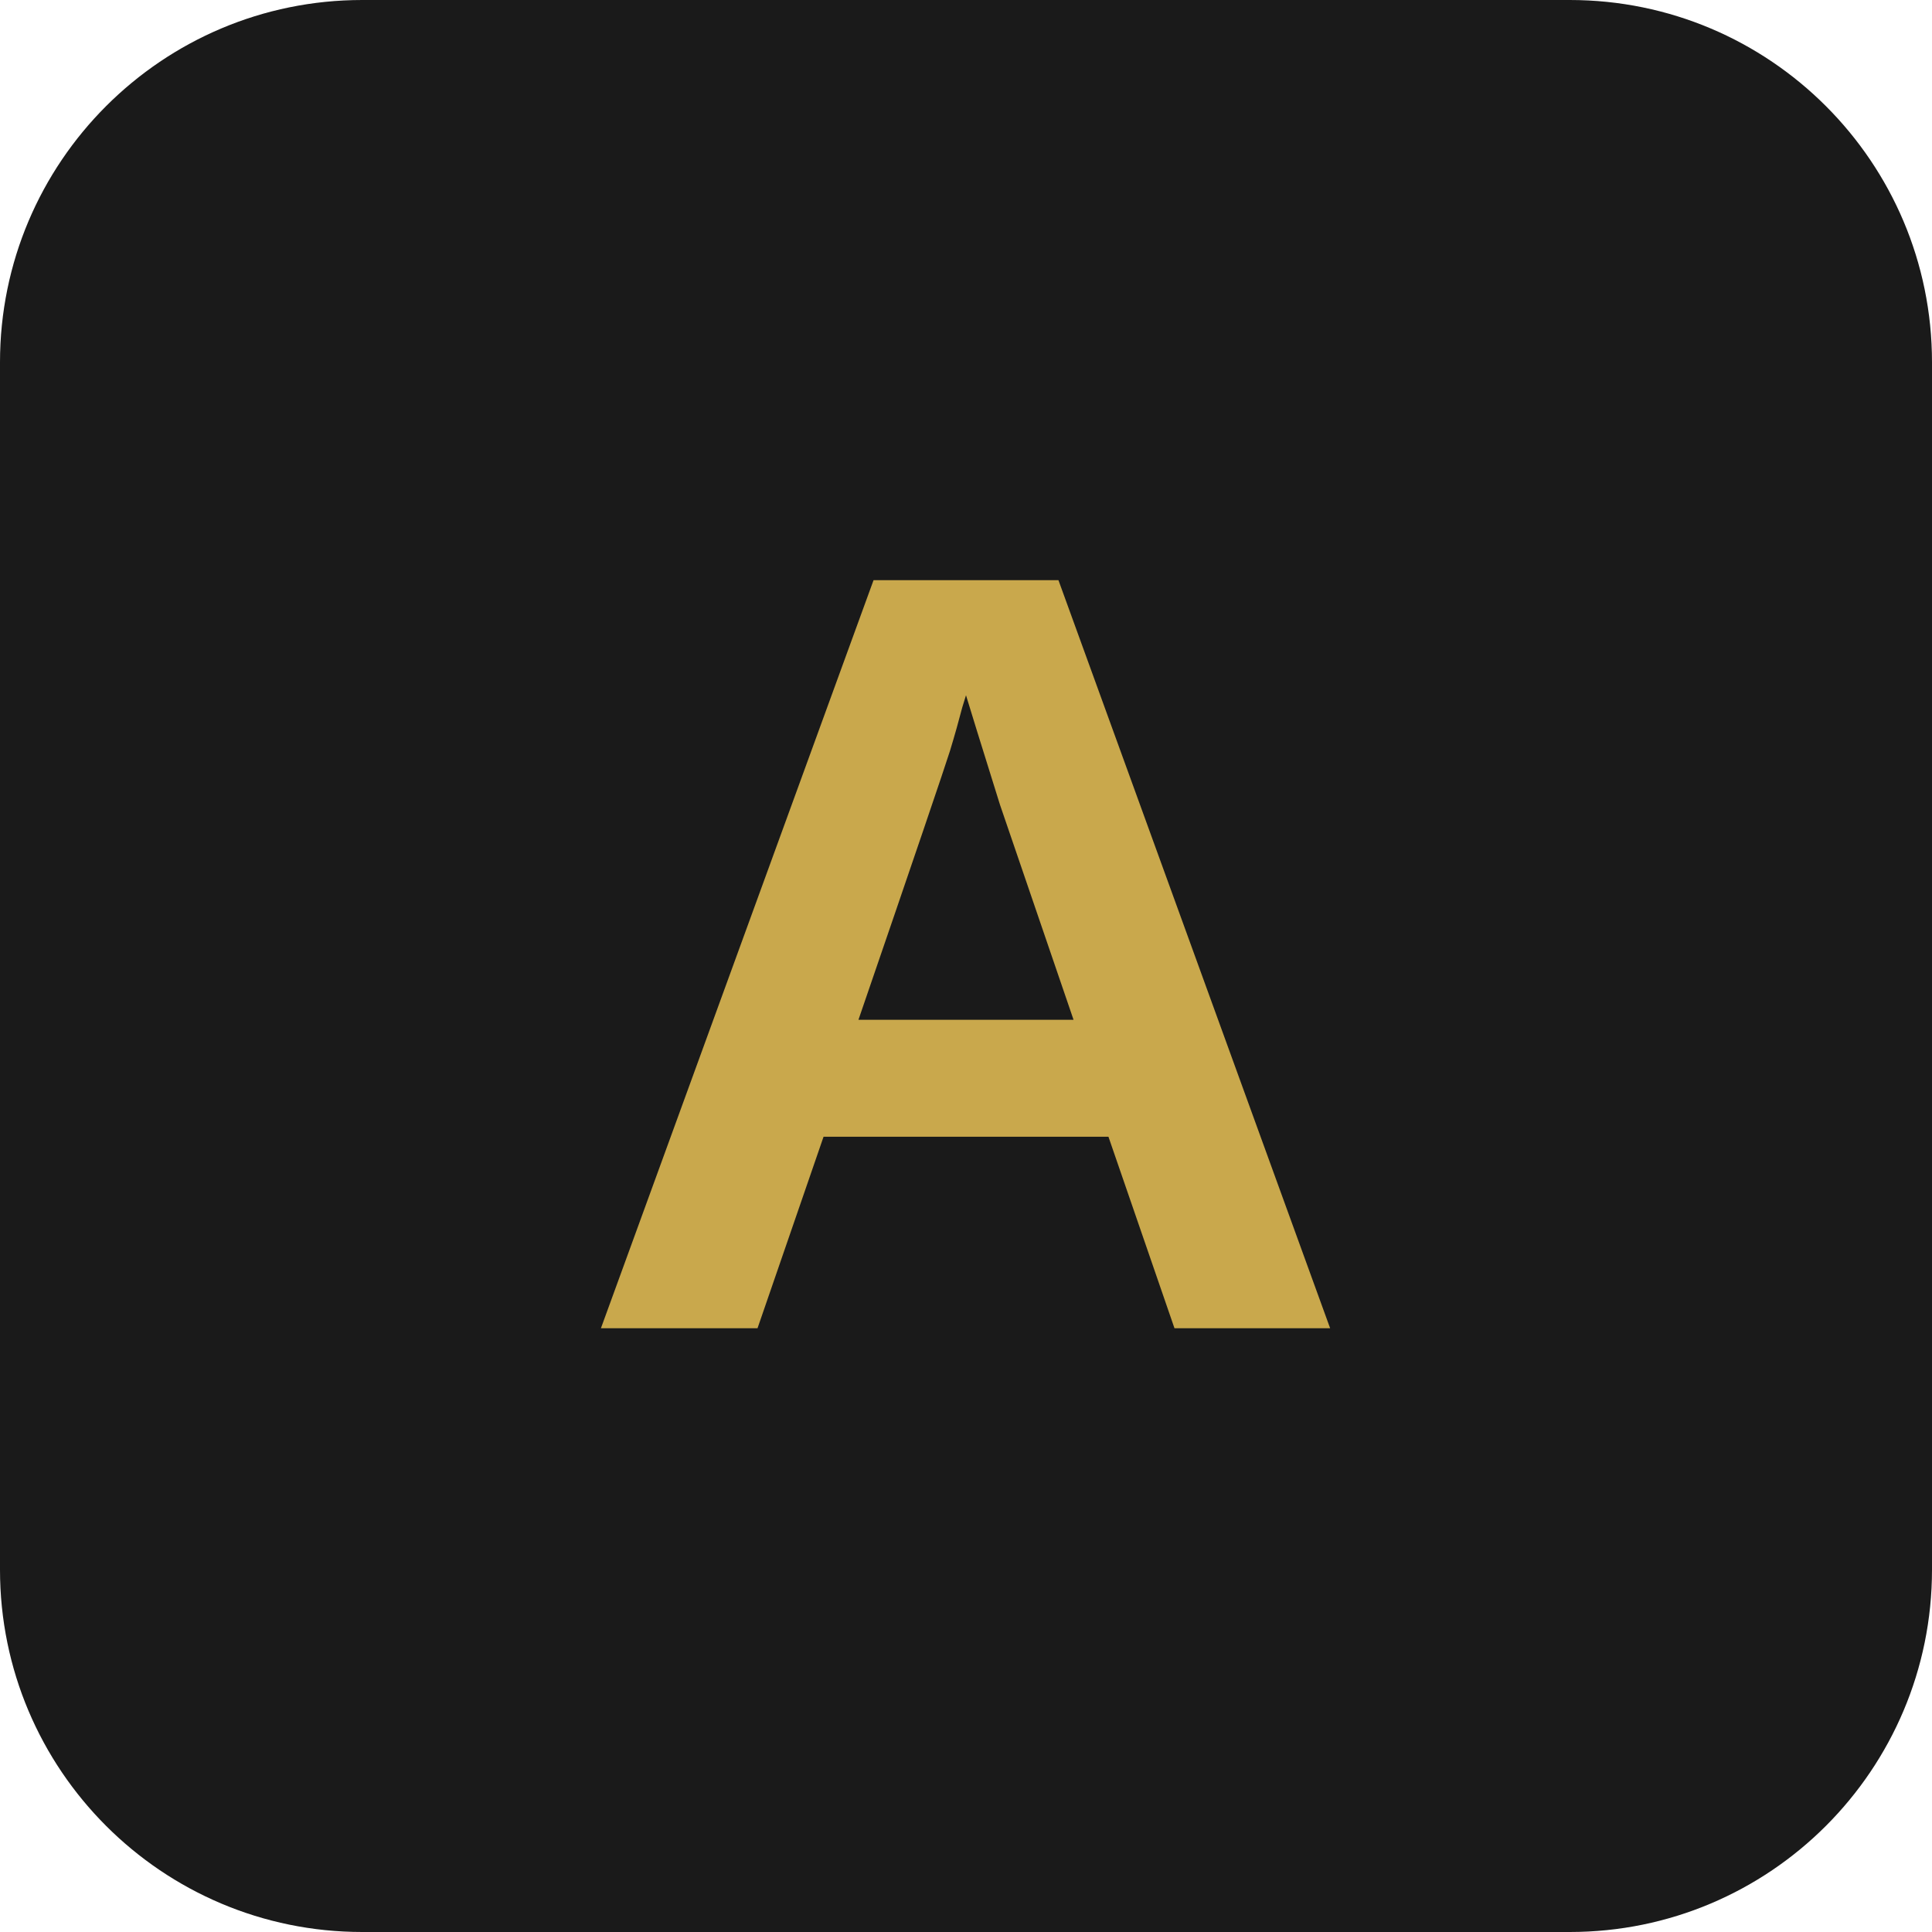
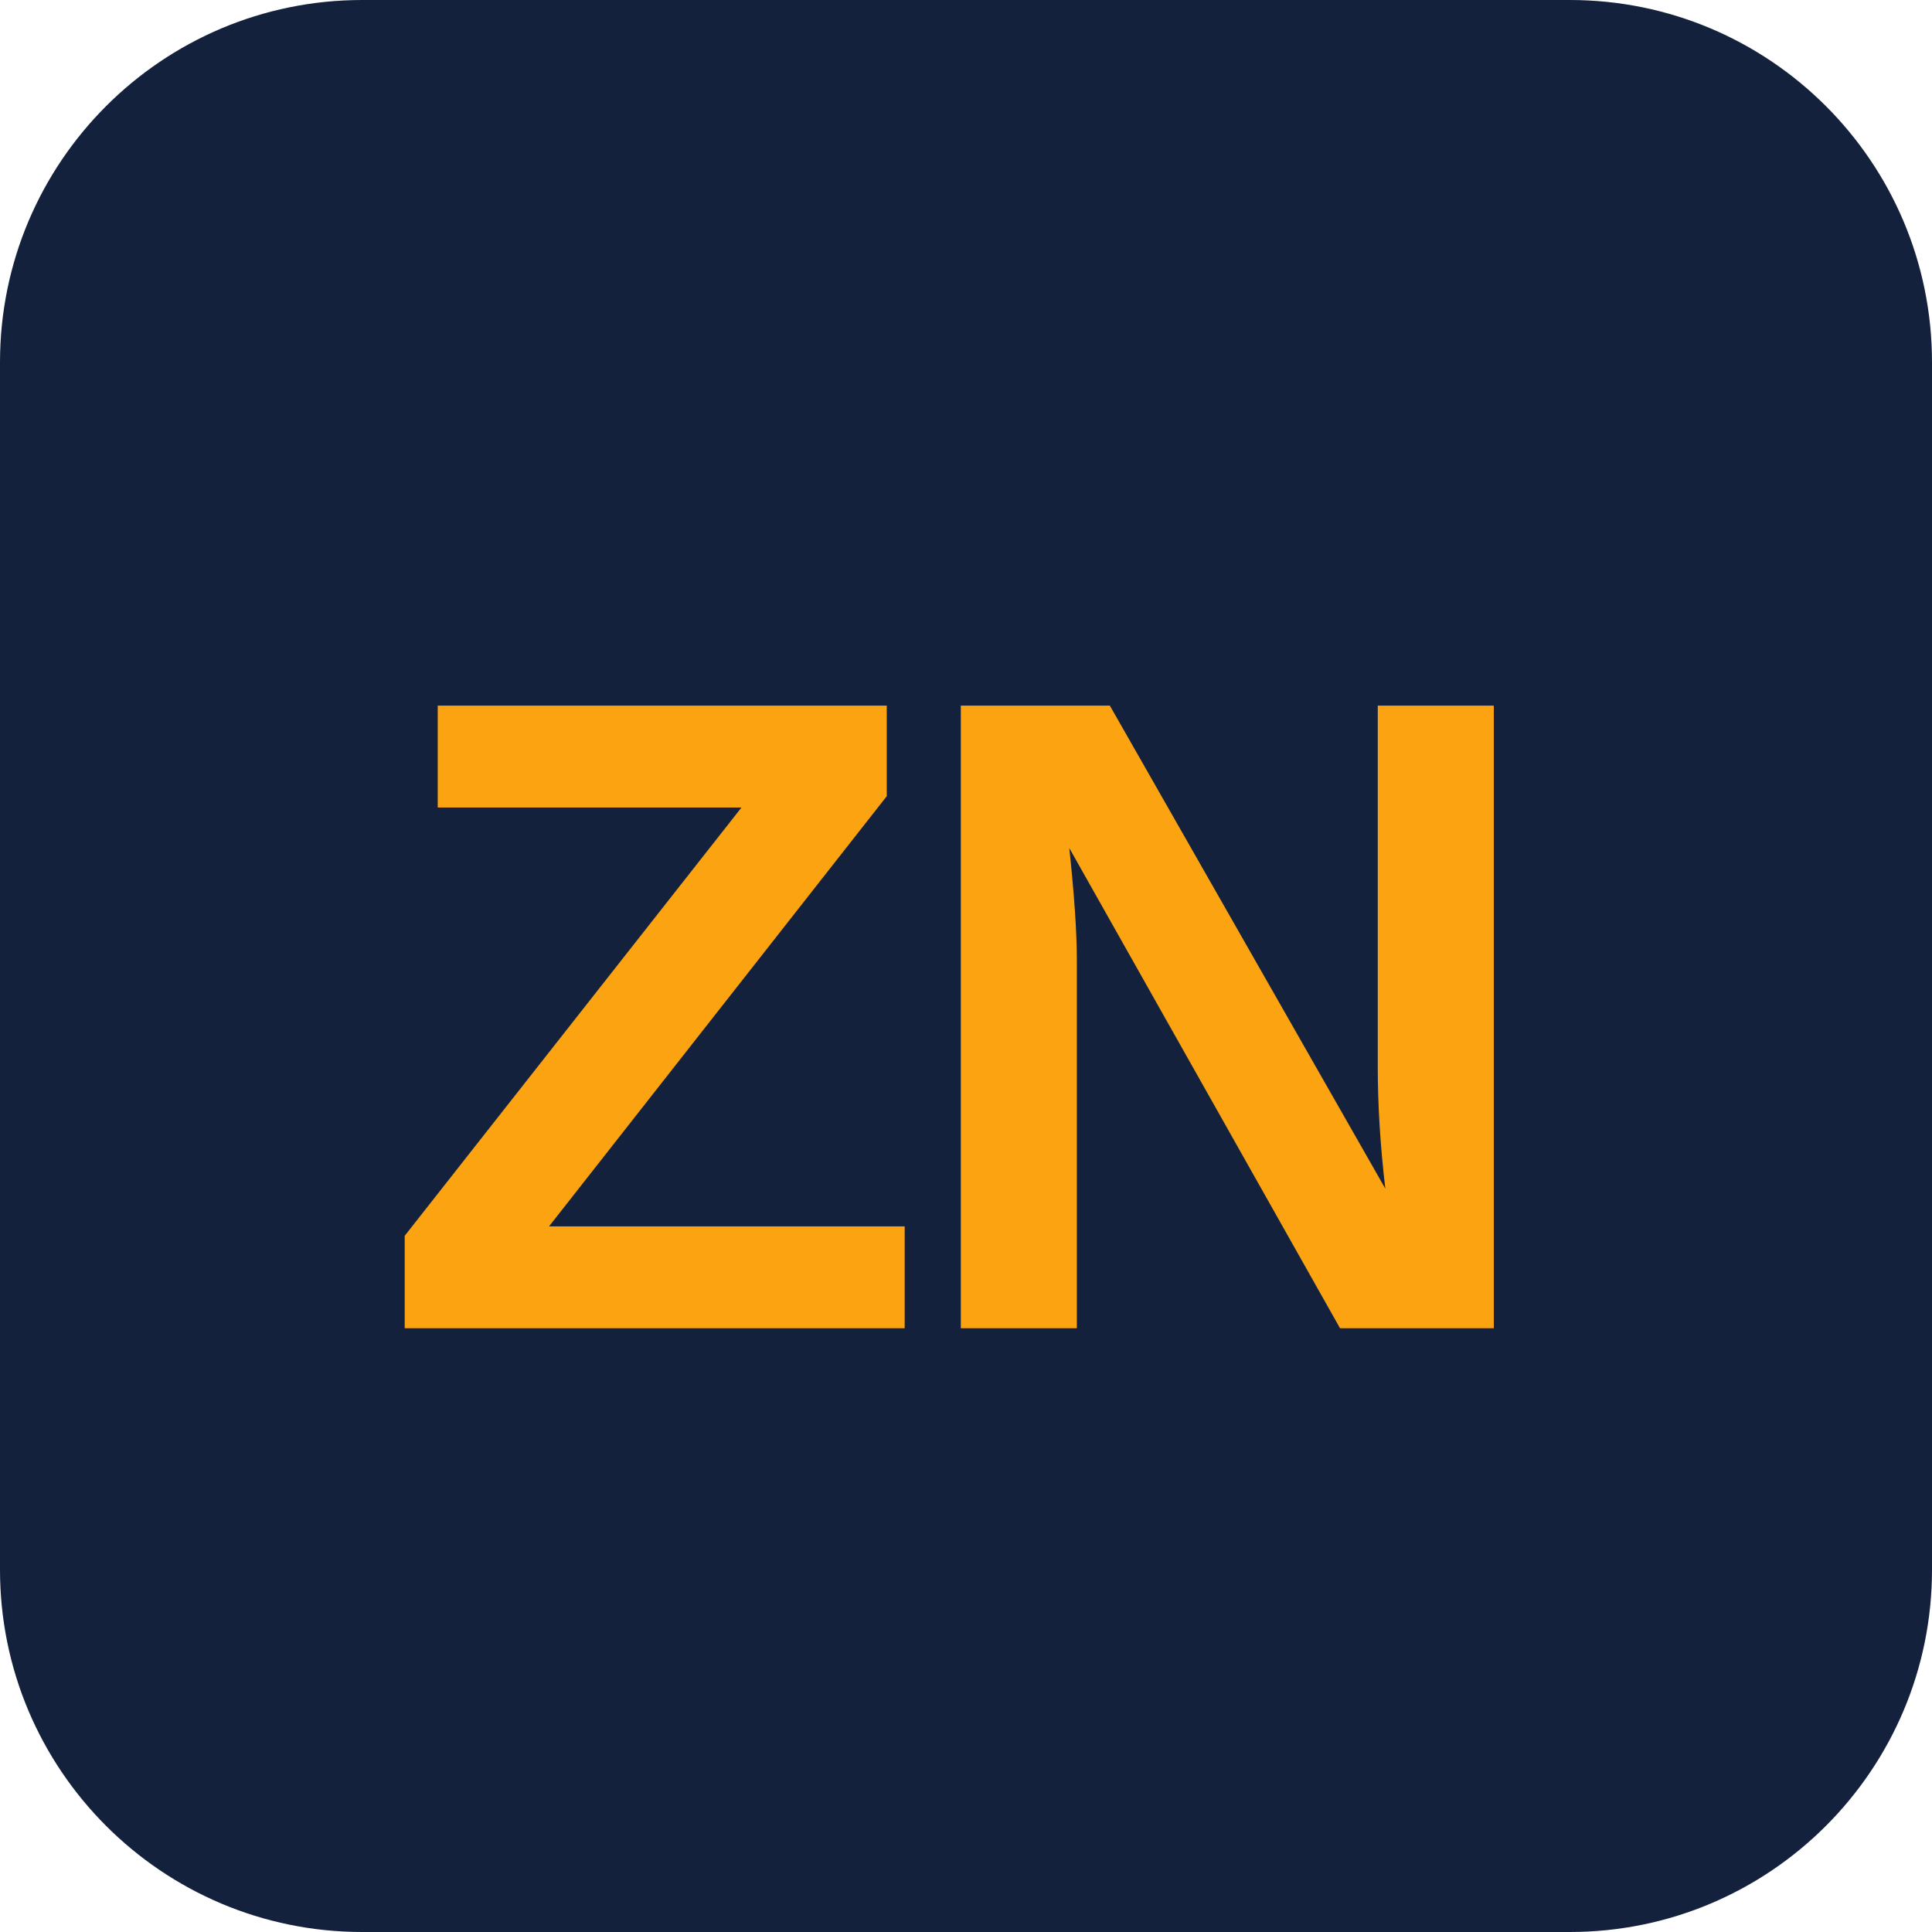
<svg xmlns="http://www.w3.org/2000/svg" viewBox="0 0 32 32">
-   <rect width="32" height="32" rx="6" fill="#1a1a1a" />
-   <text x="16" y="22" font-family="Arial, sans-serif" font-size="18" font-weight="bold" fill="#c9a84c" text-anchor="middle">A</text>
+   <rect width="32" height="32" rx="6" fill="#14213d" />
+   <text x="16" y="22" font-family="Arial, sans-serif" font-size="15" font-weight="bold" fill="#fca311" text-anchor="middle" letter-spacing="-0.5">ZN</text>
</svg>
